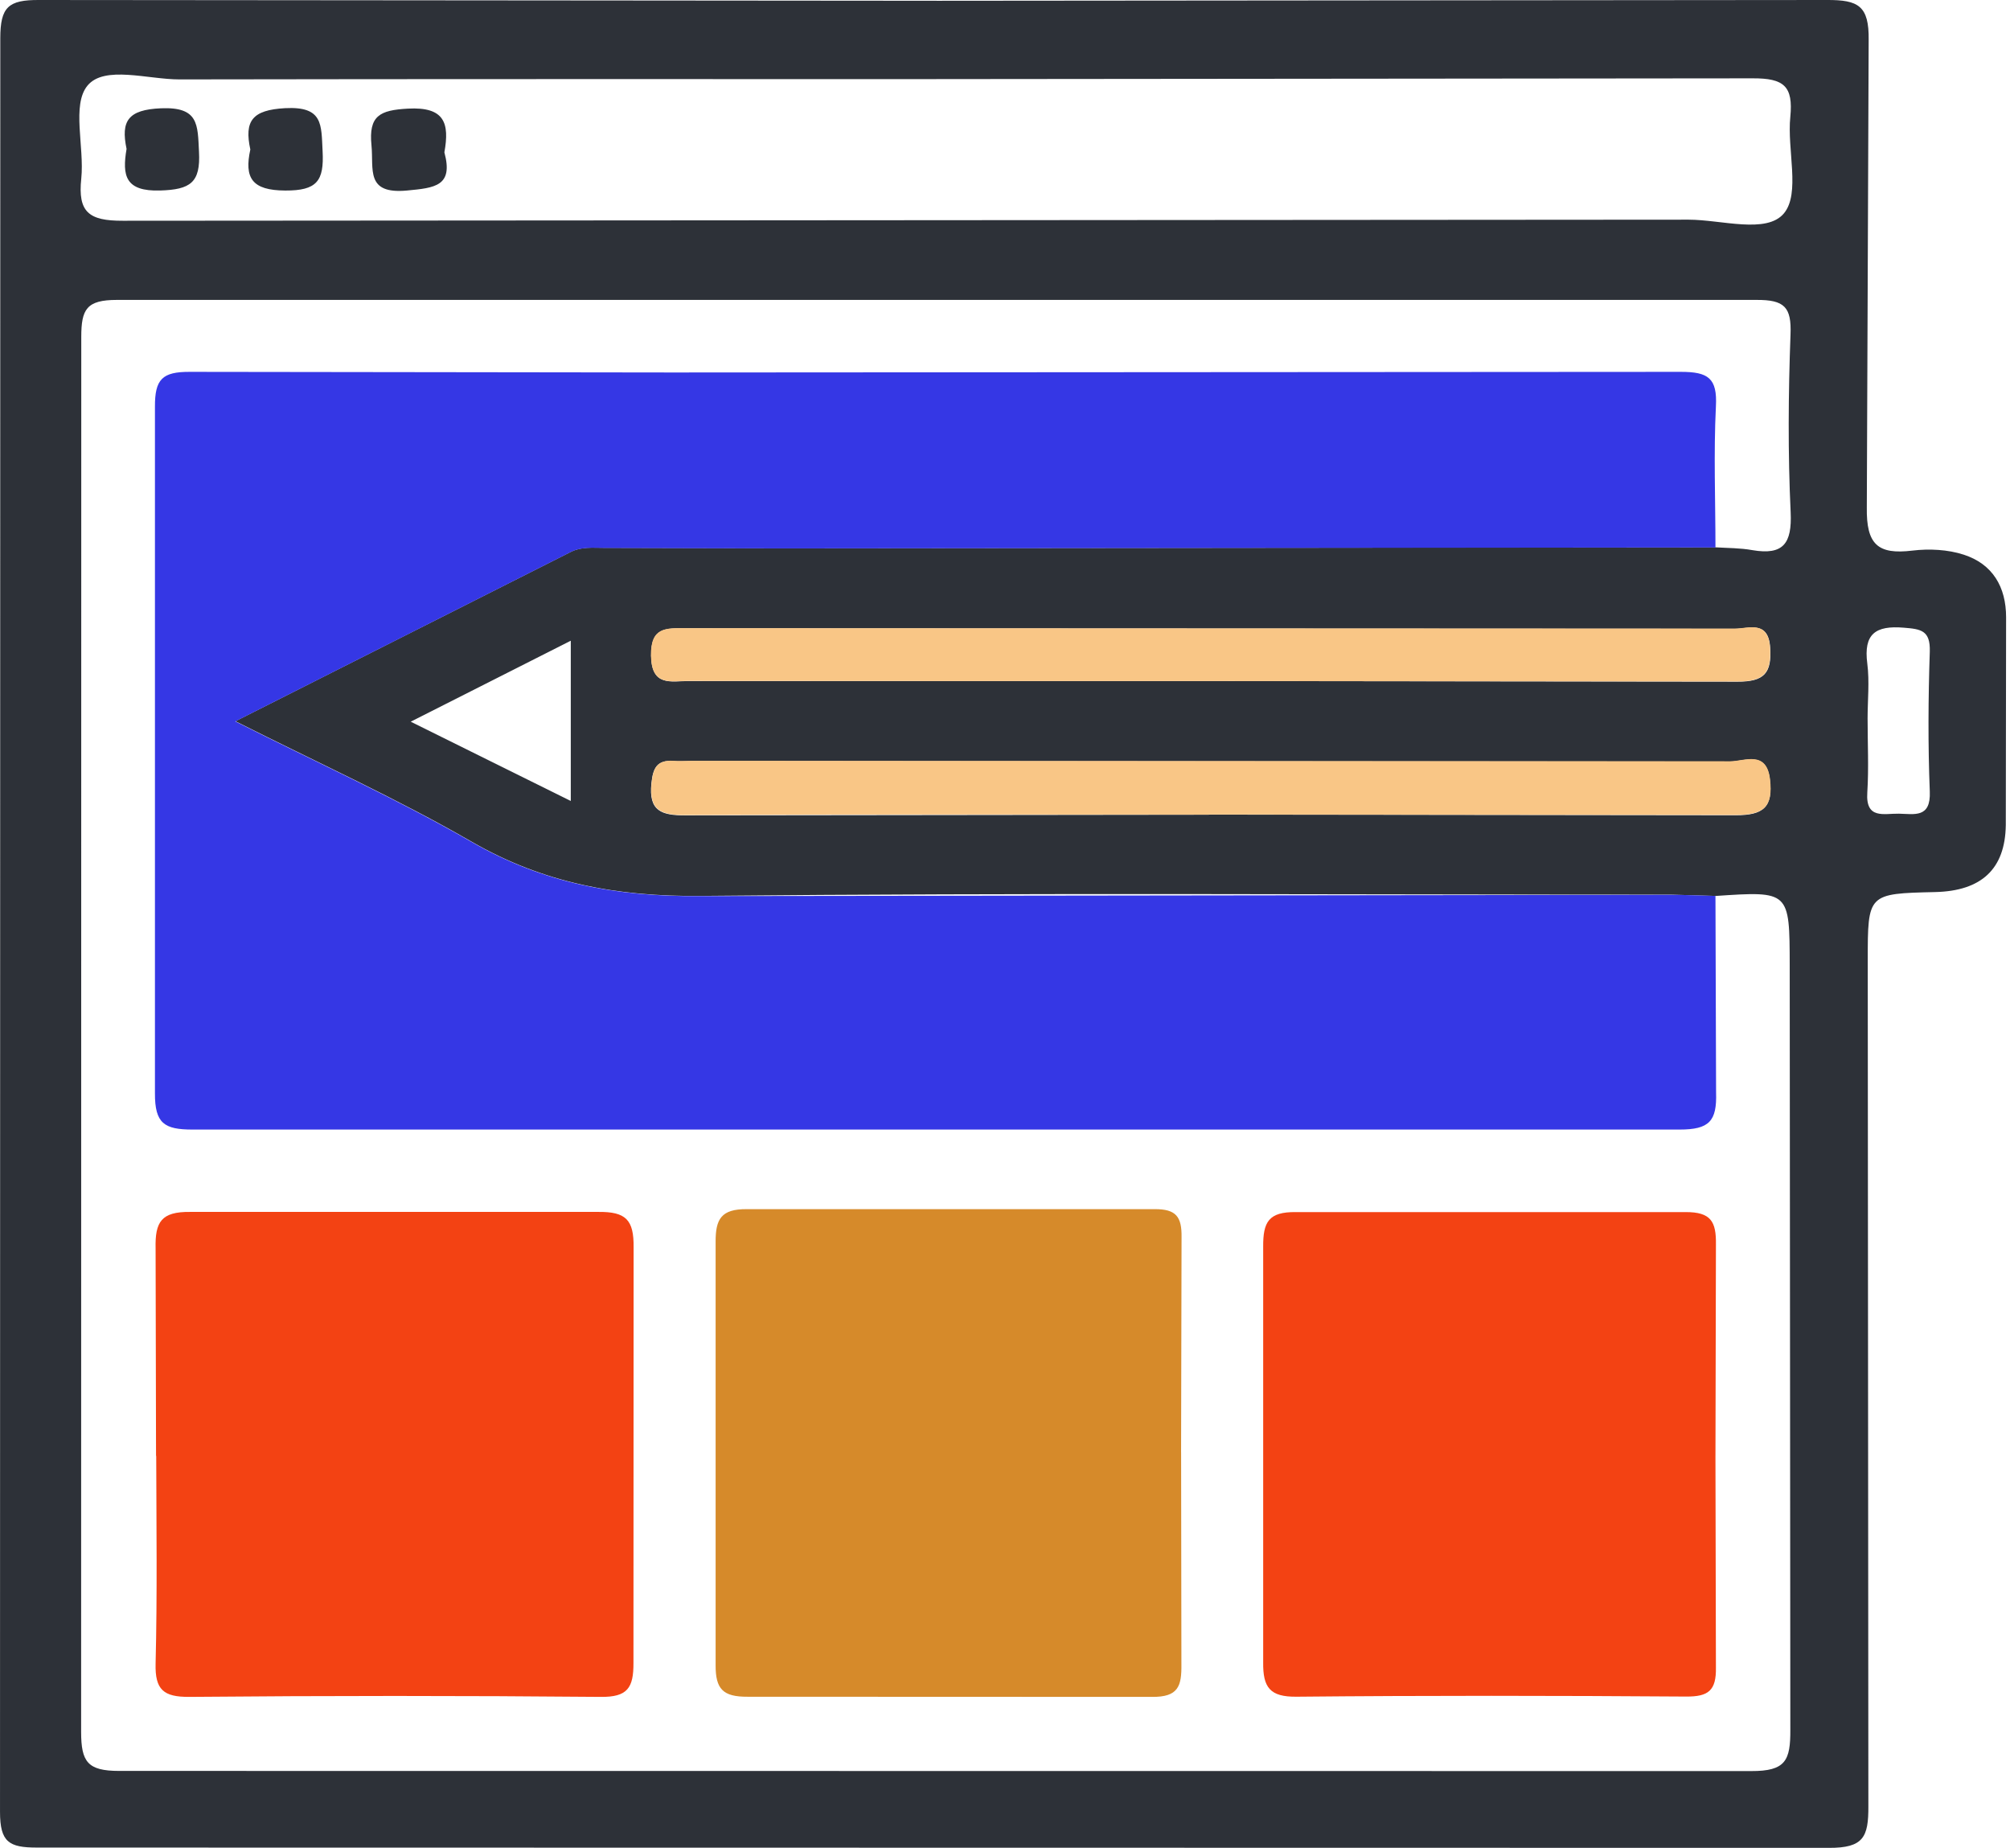
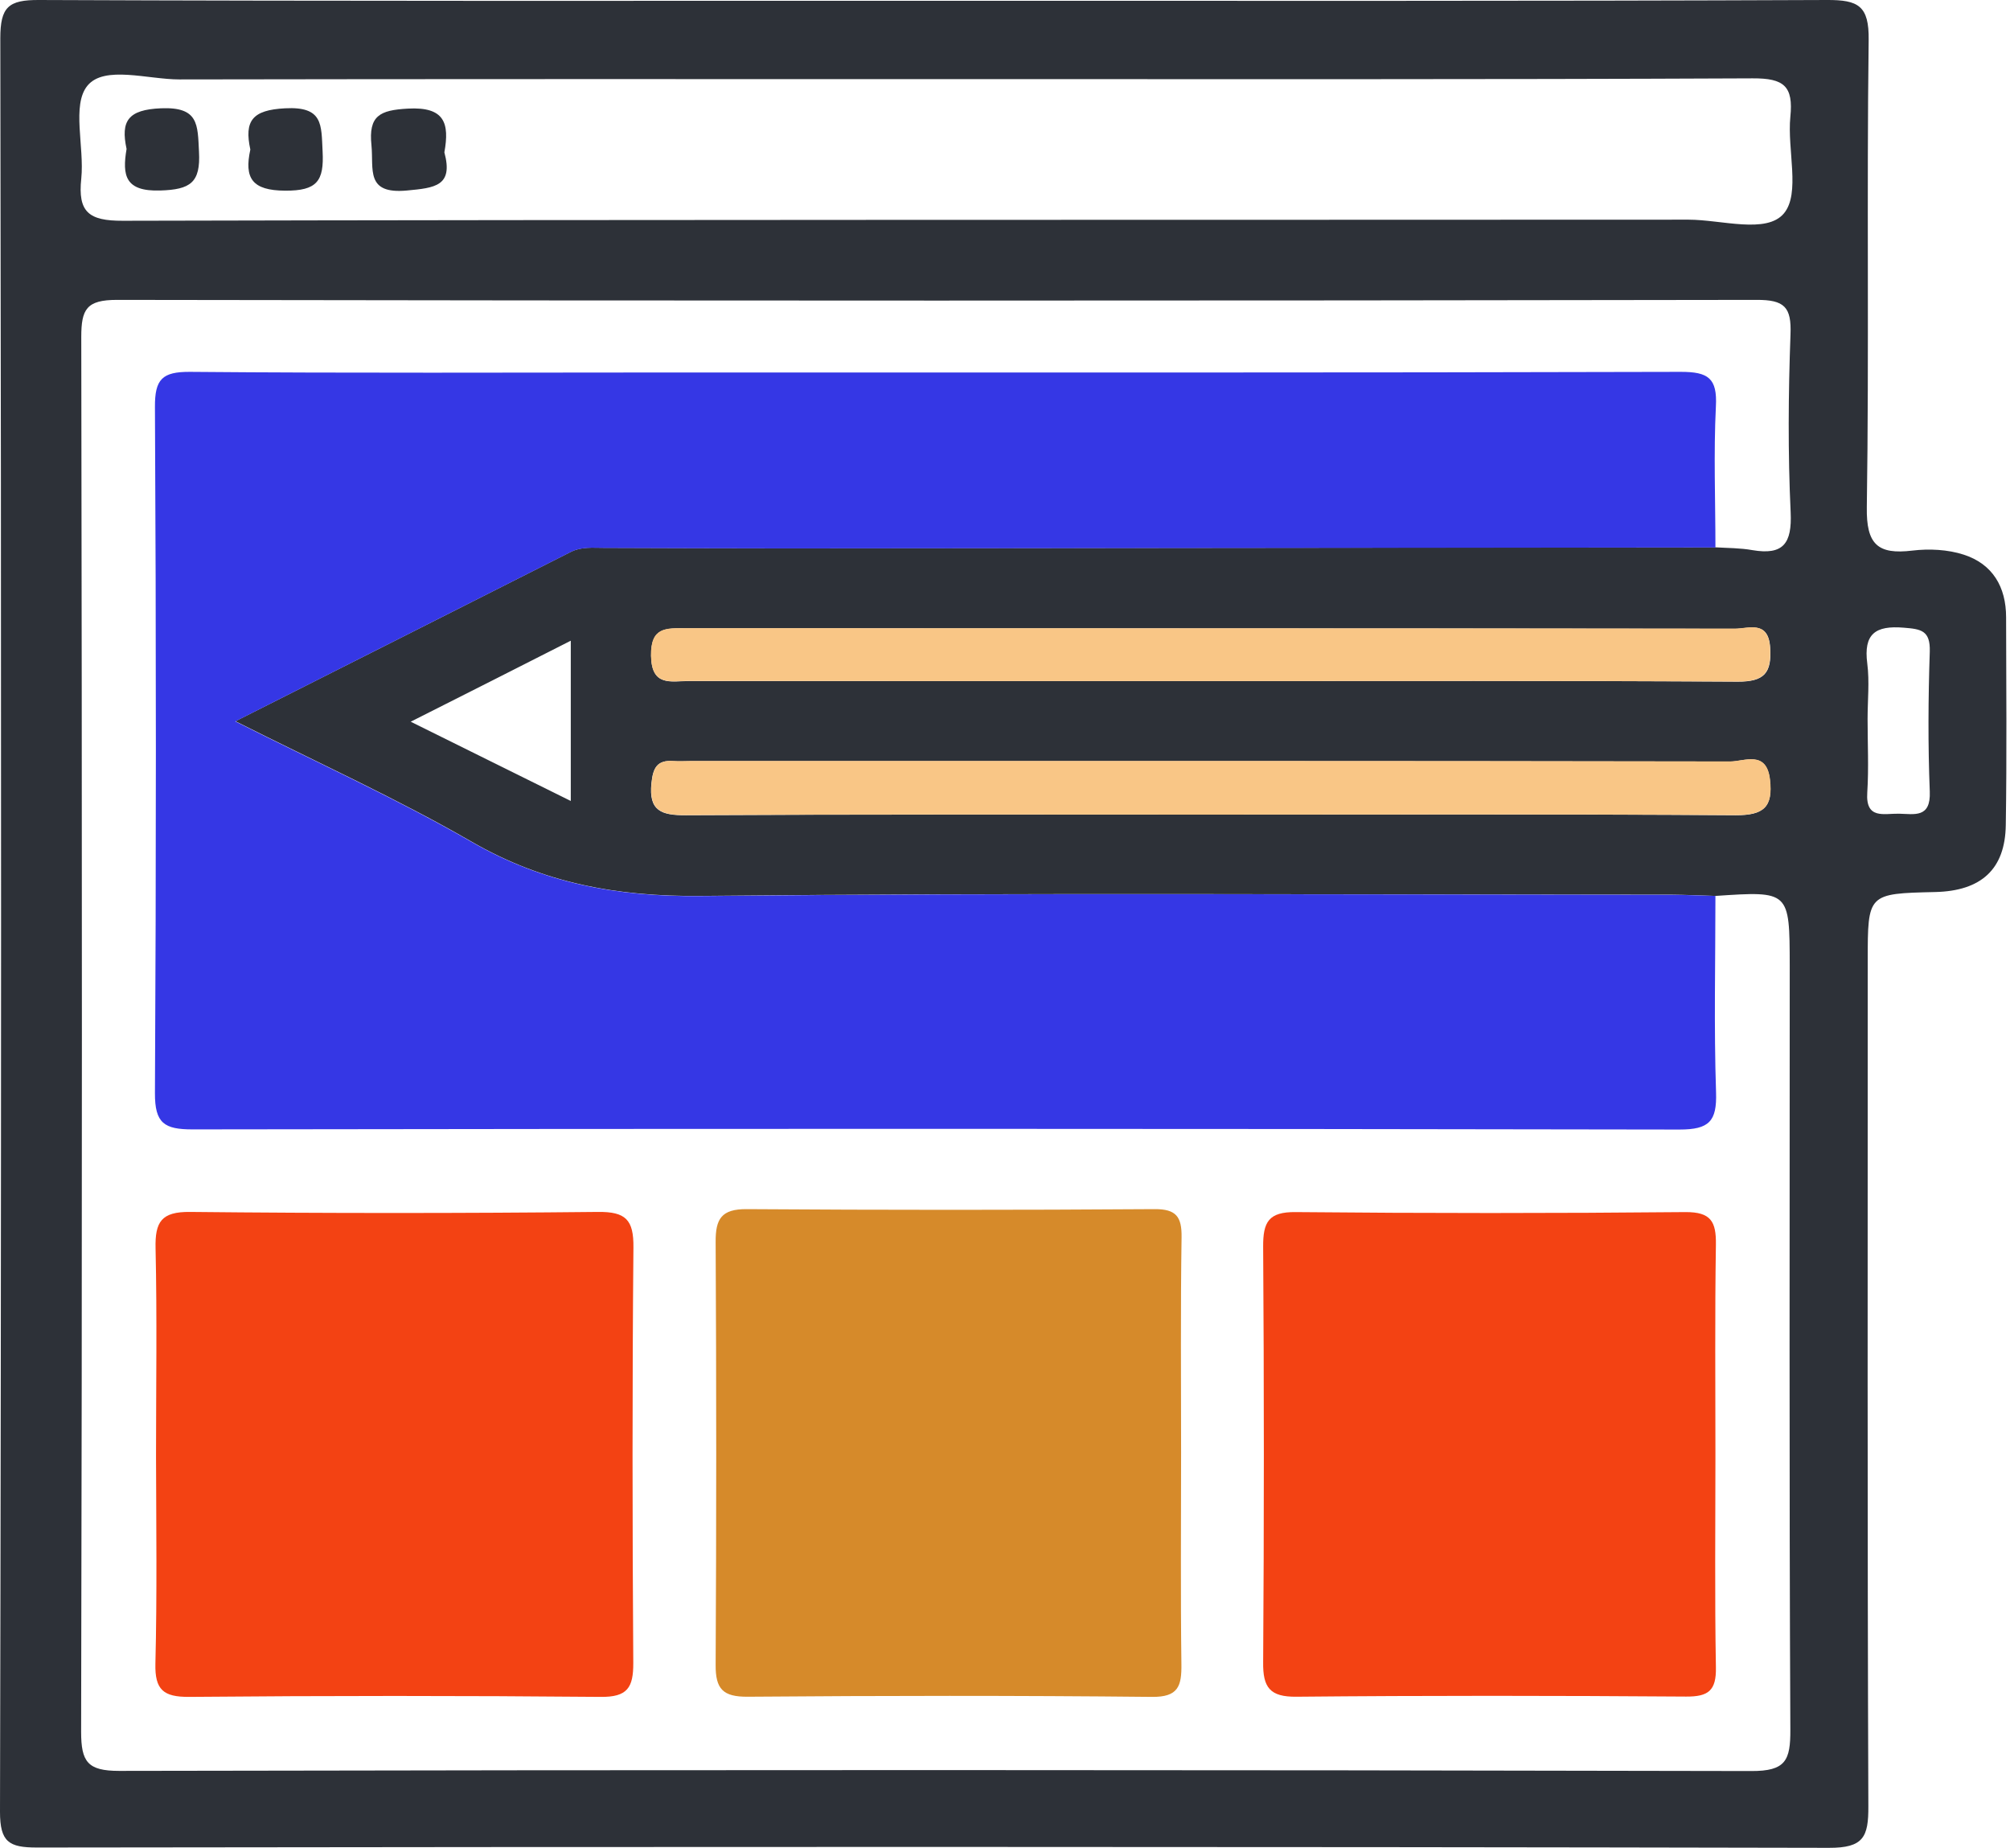
- <svg xmlns="http://www.w3.org/2000/svg" width="136" height="125" fill="none">
-   <path d="M63.376.053L123.614 0c2.12-.01 2.855.388 2.823 2.708l-.125 31.6c-.042 2.53.745 3.222 3.085 2.938 1.133-.136 2.393-.074 3.463.273 1.963.63 2.876 2.183 2.876 4.24l-.02 14.052c-.042 3-1.67 4.46-4.775 4.534-4.566.105-4.566.105-4.566 4.618l.042 57.226c.01 2.078-.325 2.823-2.676 2.813l-121.242-.02c-1.89 0-2.498-.367-2.498-2.414L.02 2.592C.02.472.567-.01 2.634 0l60.742.052zm52.703 60.553l-3-.084c-21.902 0-43.804-.136-65.706.084-5.594.052-10.6-.86-15.47-3.673-5.037-2.907-10.368-5.32-15.973-8.144l22.7-11.46c.714-.357 1.47-.273 2.214-.273l12.29.032 62.945-.063c.83.052 1.67.042 2.488.19 2.098.357 2.686-.45 2.592-2.55-.19-4.01-.158-8.028-.01-12.037.074-1.858-.41-2.35-2.31-2.34H7.913c-2.057 0-2.414.63-2.414 2.508l-.01 94.356c0 2.036.44 2.645 2.57 2.645l110.423.01c2.35.01 2.665-.724 2.655-2.802l-.042-51.696c-.01-5.037-.01-5.037-5.017-4.7zM63.355 5.352c-17.074 0-34.138-.01-51.213.02-2.15 0-5.08-.965-6.223.42-1.08 1.312-.2 4.145-.42 6.286-.24 2.267.504 2.865 2.813 2.855l105.94-.073c2.225 0 5.28.986 6.454-.43 1.123-1.354.2-4.303.43-6.528.2-2.067-.42-2.613-2.55-2.603l-55.233.052zM81.95 46.07l35.62.042c1.794.01 2.32-.577 2.203-2.298-.115-1.878-1.458-1.28-2.382-1.28l-70.974-.032c-1.333 0-2.393-.105-2.36 1.868.032 2.1 1.354 1.7 2.54 1.7H81.95zm-.158 9.036l35.63.042c1.9.01 2.55-.546 2.33-2.414-.24-2.004-1.73-1.217-2.686-1.217l-70.26-.032c-.42 0-.84.032-1.26 0-1.09-.084-1.364.462-1.47 1.5-.2 1.89.682 2.183 2.33 2.172l35.387-.042zM27.79 48.82l10.83 5.363v-10.84L27.79 48.82zm98.575-.2c0 1.658.084 3.327-.02 4.985-.126 1.847 1.133 1.417 2.14 1.438 1.05.02 2.162.315 2.088-1.5-.126-3.148-.105-6.318 0-9.466.042-1.438-.598-1.522-1.763-1.616-1.9-.157-2.728.41-2.466 2.424.157 1.228.02 2.487.02 3.736z" fill="#2d3138" />
-   <path d="M116.07 37.035l-62.946.063c-4.093 0-8.196-.02-12.29-.03-.745 0-1.5-.084-2.214.273L15.92 48.8c5.594 2.823 10.925 5.237 15.973 8.144 4.87 2.813 9.875 3.726 15.47 3.673l65.706-.084c.997 0 2.005.053 3.002.074l.042 13.296c.063 1.94-.462 2.508-2.467 2.508H13.024c-1.9 0-2.55-.41-2.54-2.456V27.527c-.01-1.878.493-2.382 2.372-2.372l32.617.042 68.256-.042c1.847 0 2.477.42 2.372 2.34-.157 3.18-.03 6.36-.03 9.54z" fill="#3537e5" />
-   <path d="M81.95 46.07c-11.785 0-23.57 0-35.366-.01-1.186 0-2.498.4-2.54-1.7-.032-1.973 1.03-1.868 2.36-1.868l70.975.03c.923 0 2.256-.598 2.382 1.28.105 1.72-.4 2.3-2.204 2.298l-35.607-.03zm-.156 9.037c-11.796 0-23.592-.032-35.377.03-1.648.01-2.53-.283-2.33-2.172.105-1.028.388-1.564 1.47-1.5.42.032.84 0 1.26 0l70.26.032c.955 0 2.456-.777 2.687 1.217.22 1.868-.43 2.424-2.33 2.414l-35.64-.03z" fill="#f9c686" />
-   <path d="M10.558 98.49l-.03-14.042c-.042-1.795.388-2.487 2.34-2.466h27.6c1.88-.02 2.424.525 2.403 2.403l-.01 28.094c.01 1.7-.4 2.33-2.214 2.31a1538.07 1538.07 0 0 0-27.842 0c-1.742.01-2.32-.483-2.277-2.246.116-4.69.053-9.372.042-14.052z" fill="#f34213" />
-   <path d="M79.916 98.26l.02 14.304c.02 1.5-.2 2.246-2.004 2.225l-27.35-.01c-1.67.01-2.172-.524-2.162-2.15V84.02c-.01-1.564.388-2.235 2.1-2.225h27.6c1.46-.01 1.847.514 1.826 1.9l-.032 14.566z" fill="#d68a2a" />
-   <path d="M116.07 98.49l.032 14.304c.03 1.564-.504 1.983-2.015 1.973-8.784-.063-17.58-.074-26.362.01-1.805.02-2.277-.63-2.256-2.33V84.334c-.01-1.67.367-2.36 2.204-2.34h26.362c1.732-.01 2.09.64 2.068 2.193l-.032 14.304z" fill="#f34213" />
-   <path d="M8.564 10.075c-.4-1.9.105-2.655 2.33-2.75 2.56-.105 2.477 1.102 2.57 2.938.115 2.1-.588 2.56-2.624 2.624-2.372.073-2.582-1.008-2.277-2.813zm8.374.042c-.42-1.94.126-2.676 2.35-2.8 2.592-.136 2.445 1.112 2.54 2.917.105 2.004-.378 2.666-2.53 2.655-2.256-.01-2.78-.85-2.36-2.78zm13.13.19c.62 2.288-.64 2.403-2.54 2.582-2.812.262-2.235-1.438-2.393-3.054-.2-2.015.567-2.382 2.466-2.487 2.487-.136 2.823.986 2.466 2.96z" fill="#2d3138" />
+ <svg xmlns="http://www.w3.org/2000/svg" width="136" height="125" viewBox="0 0 136 125" fill="none">
+   <path d="M63.376 0.053C83.452 0.053 103.538 0.084 123.614 0C125.734 -0.01 126.469 0.388 126.437 2.708C126.301 13.244 126.469 23.781 126.312 34.307C126.27 36.836 127.057 37.528 129.397 37.245C130.53 37.109 131.79 37.172 132.86 37.518C134.823 38.148 135.736 39.701 135.736 41.758C135.746 46.438 135.788 51.129 135.715 55.81C135.673 58.811 134.046 60.27 130.94 60.343C126.374 60.448 126.374 60.448 126.374 64.961C126.374 84.04 126.343 103.119 126.416 122.187C126.427 124.265 126.091 125.01 123.74 125C83.326 124.916 42.912 124.926 2.498 124.979C0.609 124.979 0 124.612 0 122.565C0.094 82.581 0.094 42.587 0.021 2.592C0.021 0.472 0.567 -0.01 2.634 0C22.889 0.084 43.132 0.053 63.376 0.053ZM116.079 60.606C115.082 60.574 114.075 60.532 113.078 60.522C91.176 60.522 69.274 60.385 47.372 60.606C41.779 60.658 36.762 59.745 31.903 56.933C26.866 54.026 21.535 51.612 15.931 48.789C23.759 44.843 31.2 41.086 38.63 37.329C39.344 36.972 40.099 37.056 40.844 37.056C44.937 37.067 49.041 37.088 53.133 37.088C74.112 37.067 95.101 37.046 116.079 37.025C116.908 37.077 117.748 37.067 118.567 37.214C120.665 37.57 121.253 36.762 121.159 34.663C120.97 30.655 121.001 26.635 121.148 22.626C121.222 20.769 120.739 20.276 118.839 20.286C81.867 20.349 44.885 20.349 7.913 20.286C5.856 20.286 5.499 20.916 5.499 22.794C5.552 54.246 5.562 85.698 5.489 117.15C5.489 119.186 5.929 119.795 8.06 119.795C44.864 119.721 81.678 119.721 118.483 119.805C120.833 119.816 121.148 119.081 121.138 117.003C121.054 99.771 121.096 82.539 121.096 65.307C121.085 60.27 121.085 60.27 116.079 60.606ZM63.355 5.352C46.281 5.352 29.217 5.342 12.142 5.373C9.991 5.373 7.063 4.408 5.919 5.793C4.838 7.105 5.719 9.938 5.499 12.079C5.258 14.346 6.003 14.944 8.312 14.934C43.626 14.85 78.939 14.881 114.253 14.86C116.478 14.86 119.532 15.847 120.707 14.43C121.83 13.076 120.917 10.127 121.138 7.903C121.348 5.835 120.718 5.289 118.588 5.3C100.17 5.384 81.763 5.352 63.355 5.352ZM81.951 46.071C93.821 46.071 105.69 46.039 117.57 46.113C119.364 46.123 119.889 45.536 119.773 43.815C119.658 41.936 118.315 42.534 117.391 42.534C93.737 42.503 70.072 42.513 46.417 42.503C45.084 42.503 44.024 42.398 44.056 44.371C44.087 46.47 45.41 46.071 46.596 46.071C58.37 46.071 70.166 46.071 81.951 46.071ZM81.794 55.107C93.674 55.107 105.553 55.065 117.423 55.149C119.333 55.159 119.973 54.603 119.752 52.735C119.511 50.73 118.021 51.518 117.066 51.518C93.642 51.476 70.229 51.486 46.805 51.486C46.386 51.486 45.966 51.518 45.546 51.486C44.455 51.402 44.182 51.948 44.077 52.976C43.877 54.865 44.759 55.159 46.407 55.149C58.202 55.086 69.998 55.107 81.794 55.107ZM27.789 48.821C31.609 50.709 35.062 52.42 38.62 54.183C38.62 50.416 38.62 47.026 38.62 43.342C35.02 45.168 31.63 46.889 27.789 48.821ZM126.364 48.621C126.364 50.279 126.448 51.948 126.343 53.606C126.217 55.453 127.476 55.023 128.484 55.044C129.533 55.065 130.646 55.359 130.572 53.543C130.446 50.395 130.467 47.225 130.572 44.077C130.614 42.639 129.974 42.555 128.809 42.461C126.899 42.303 126.081 42.87 126.343 44.885C126.5 46.113 126.364 47.372 126.364 48.621Z" fill="#2D3138" />
+   <path d="M116.069 37.035C95.09 37.056 74.101 37.088 53.123 37.098C49.03 37.098 44.927 37.077 40.834 37.067C40.089 37.067 39.333 36.983 38.62 37.34C31.189 41.096 23.749 44.843 15.92 48.8C21.514 51.623 26.845 54.036 31.892 56.943C36.762 59.756 41.768 60.669 47.361 60.616C69.263 60.396 91.165 60.522 113.067 60.532C114.064 60.532 115.072 60.585 116.069 60.606C116.069 65.034 115.964 69.474 116.111 73.902C116.174 75.844 115.649 76.41 113.644 76.41C80.104 76.347 46.564 76.347 13.024 76.4C11.124 76.4 10.473 75.991 10.484 73.944C10.568 58.475 10.568 42.996 10.484 27.527C10.473 25.649 10.977 25.145 12.856 25.155C23.728 25.25 34.6 25.197 45.472 25.197C68.224 25.197 90.976 25.218 113.728 25.155C115.575 25.155 116.205 25.575 116.1 27.496C115.943 30.675 116.069 33.855 116.069 37.035Z" fill="#3537E5" />
+   <path d="M81.951 46.071C70.166 46.071 58.381 46.071 46.585 46.061C45.399 46.061 44.087 46.46 44.045 44.361C44.014 42.388 45.074 42.493 46.406 42.493C70.061 42.503 93.726 42.493 117.381 42.524C118.304 42.524 119.637 41.926 119.763 43.804C119.868 45.526 119.353 46.113 117.559 46.103C105.69 46.04 93.82 46.071 81.951 46.071Z" fill="#F9C686" />
+   <path d="M81.794 55.107C69.998 55.107 58.202 55.075 46.417 55.138C44.769 55.149 43.888 54.855 44.087 52.966C44.192 51.938 44.475 51.402 45.556 51.476C45.976 51.507 46.396 51.476 46.816 51.476C70.239 51.476 93.653 51.465 117.076 51.507C118.031 51.507 119.532 50.731 119.763 52.725C119.983 54.593 119.333 55.149 117.433 55.138C105.543 55.065 93.663 55.107 81.794 55.107Z" fill="#F9C686" />
+   <path d="M10.557 98.491C10.557 93.81 10.631 89.13 10.526 84.449C10.484 82.655 10.914 81.962 12.866 81.983C22.059 82.078 31.263 82.078 40.456 81.983C42.335 81.962 42.88 82.508 42.859 84.386C42.776 93.747 42.786 103.119 42.849 112.48C42.859 114.17 42.45 114.81 40.635 114.789C31.358 114.705 22.07 114.705 12.793 114.789C11.051 114.799 10.474 114.306 10.515 112.543C10.631 107.852 10.568 103.171 10.557 98.491Z" fill="#F34213" />
+   <path d="M79.915 98.26C79.915 103.024 79.874 107.799 79.936 112.564C79.957 114.065 79.727 114.81 77.932 114.789C68.812 114.694 59.693 114.705 50.583 114.778C48.915 114.789 48.411 114.254 48.422 112.627C48.474 103.087 48.474 93.558 48.422 84.019C48.411 82.455 48.81 81.784 50.52 81.794C59.724 81.857 68.928 81.857 78.121 81.794C79.58 81.784 79.968 82.308 79.947 83.694C79.874 88.552 79.915 93.412 79.915 98.26Z" fill="#D68A2A" />
+   <path d="M116.069 98.491C116.069 103.255 116.017 108.03 116.101 112.795C116.132 114.359 115.597 114.778 114.086 114.768C105.302 114.705 96.507 114.694 87.724 114.778C85.918 114.799 85.446 114.149 85.467 112.449C85.53 103.077 85.53 93.706 85.467 84.334C85.457 82.665 85.835 81.973 87.671 81.994C96.455 82.078 105.239 82.078 114.033 81.994C115.765 81.983 116.122 82.634 116.101 84.187C116.027 88.951 116.069 93.727 116.069 98.491Z" fill="#F34213" />
+   <path d="M8.564 10.075C8.154 8.175 8.668 7.42 10.893 7.325C13.454 7.22 13.37 8.427 13.464 10.264C13.58 12.363 12.877 12.824 10.841 12.887C8.469 12.961 8.259 11.88 8.564 10.075Z" fill="#2D3138" />
+   <path d="M16.938 10.117C16.518 8.176 17.064 7.441 19.289 7.326C21.881 7.189 21.734 8.438 21.828 10.243C21.933 12.248 21.451 12.909 19.299 12.898C17.043 12.888 16.518 12.048 16.938 10.117Z" fill="#2D3138" />
+   <path d="M30.067 10.306C30.686 12.594 29.426 12.709 27.527 12.888C24.714 13.15 25.292 11.45 25.134 9.834C24.924 7.819 25.701 7.452 27.6 7.347C30.088 7.21 30.423 8.333 30.067 10.306Z" fill="#2D3138" />
</svg>
